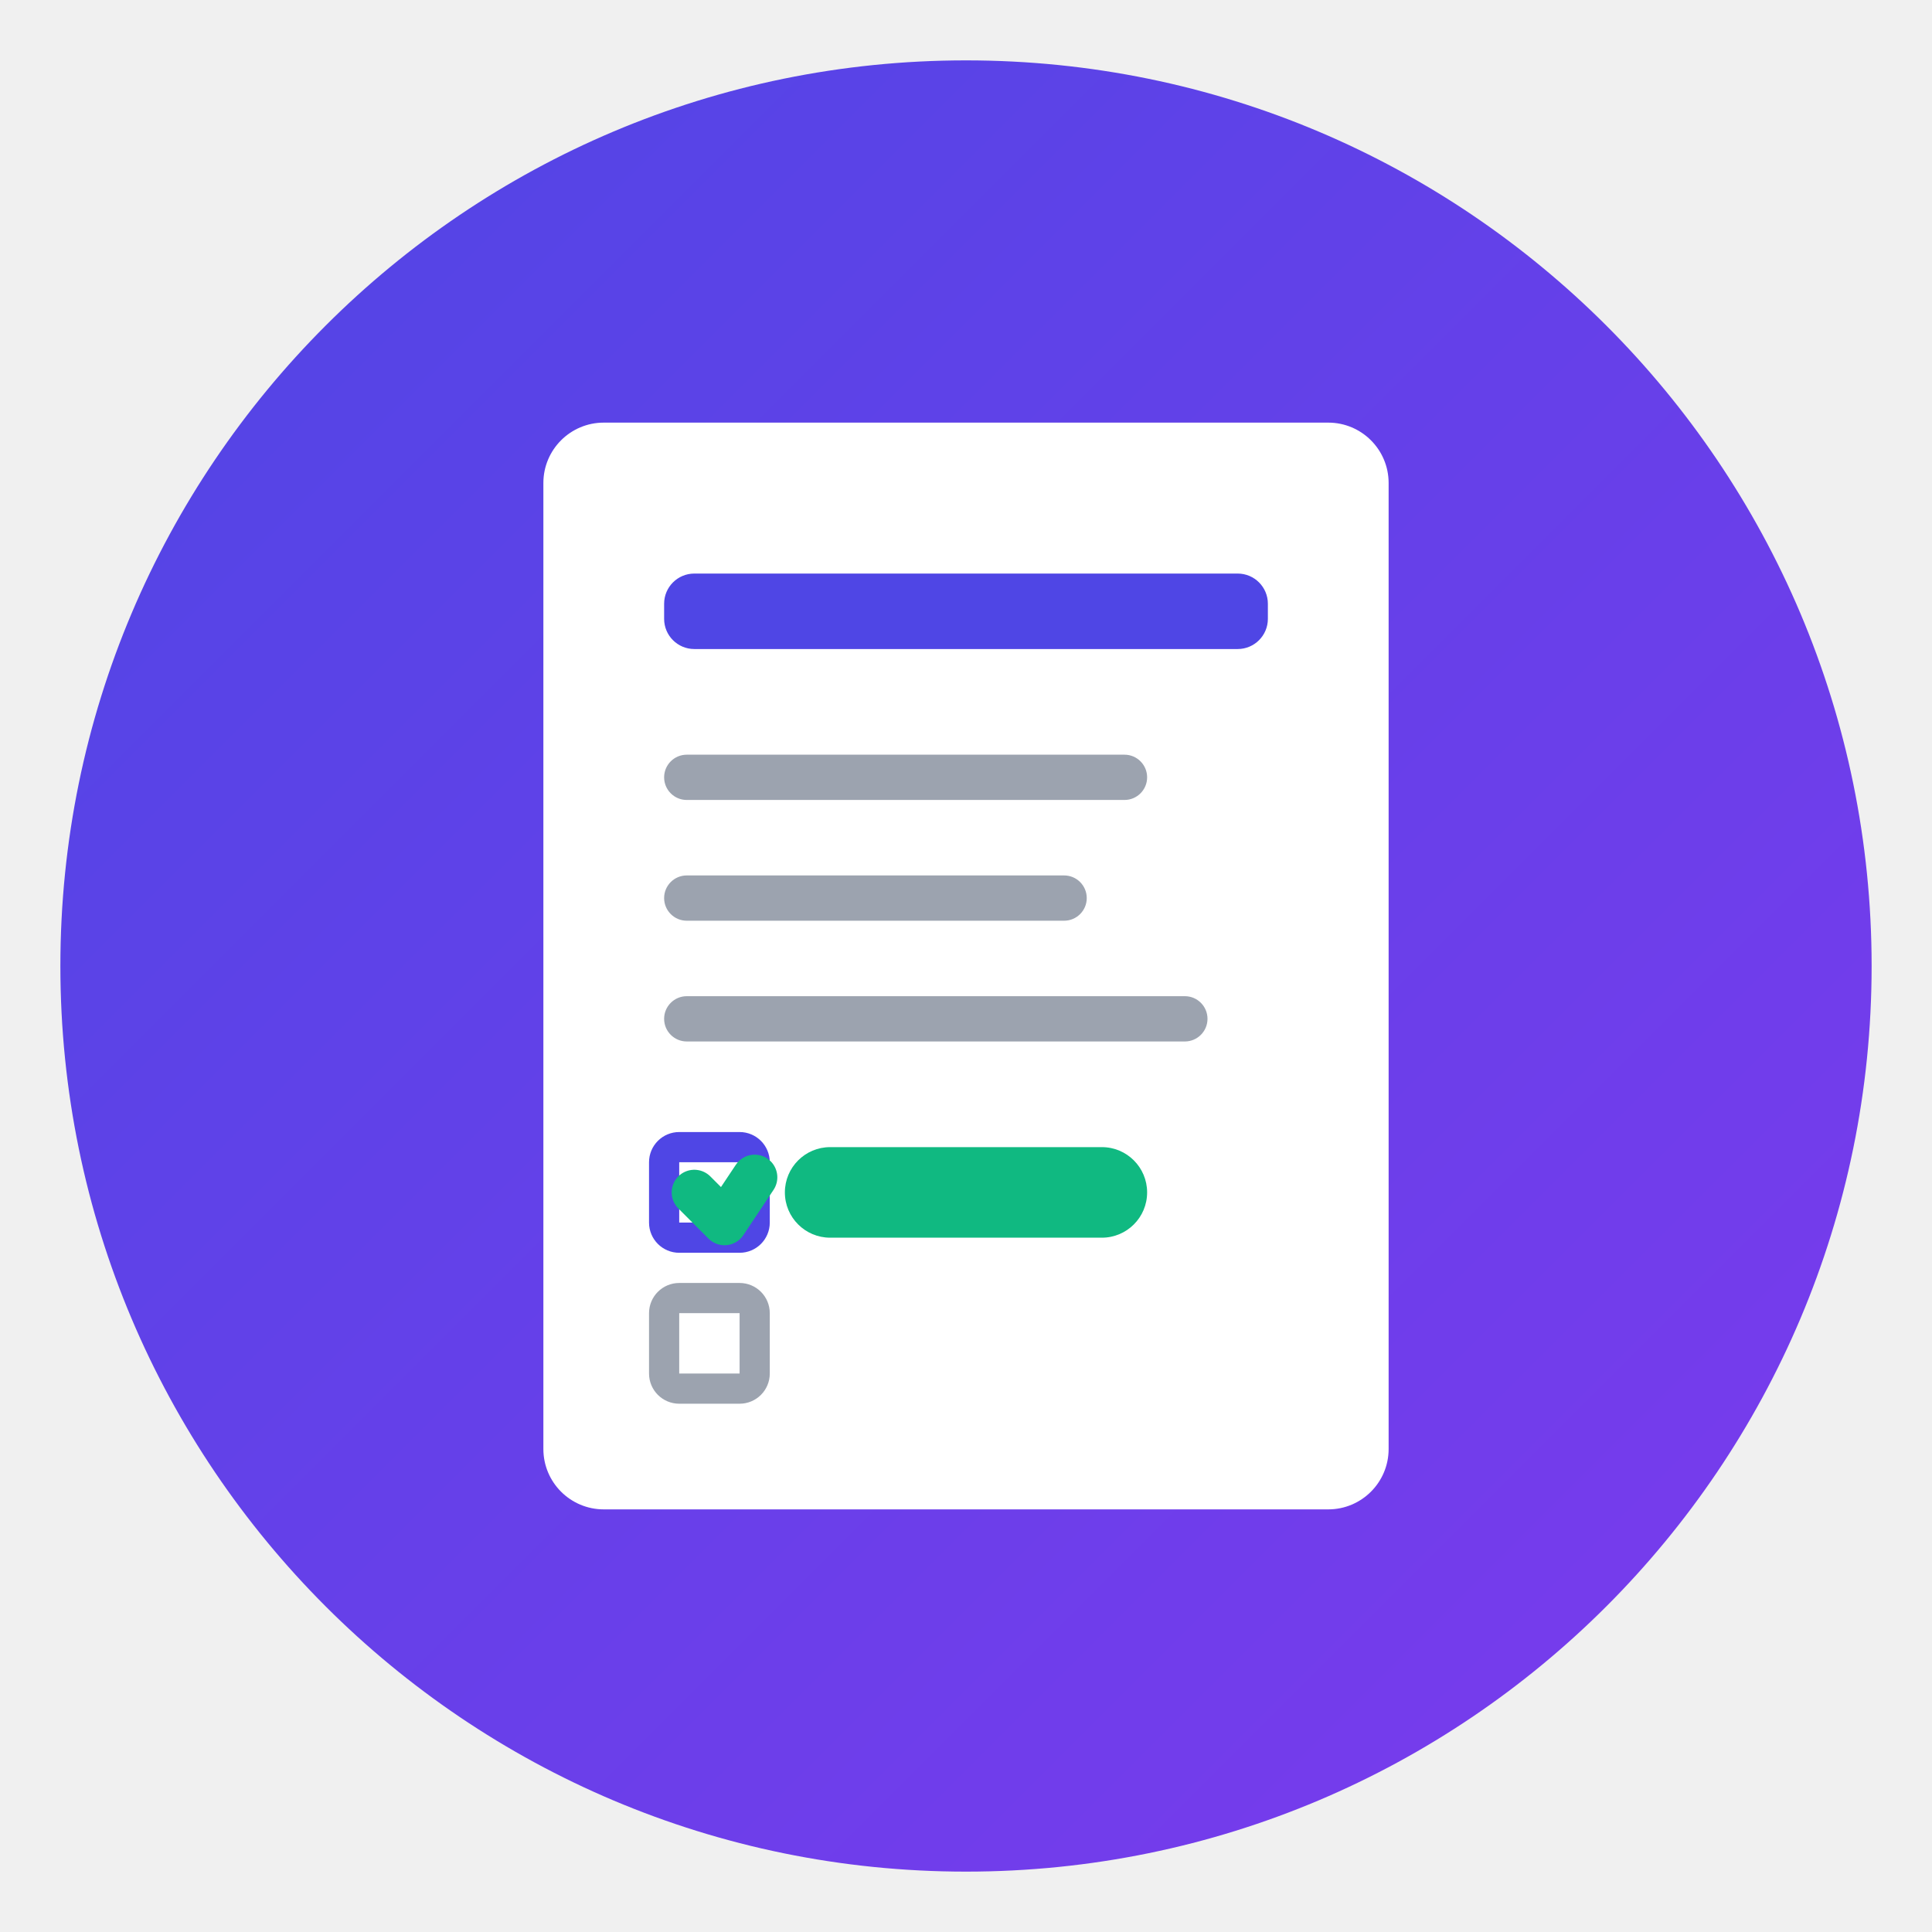
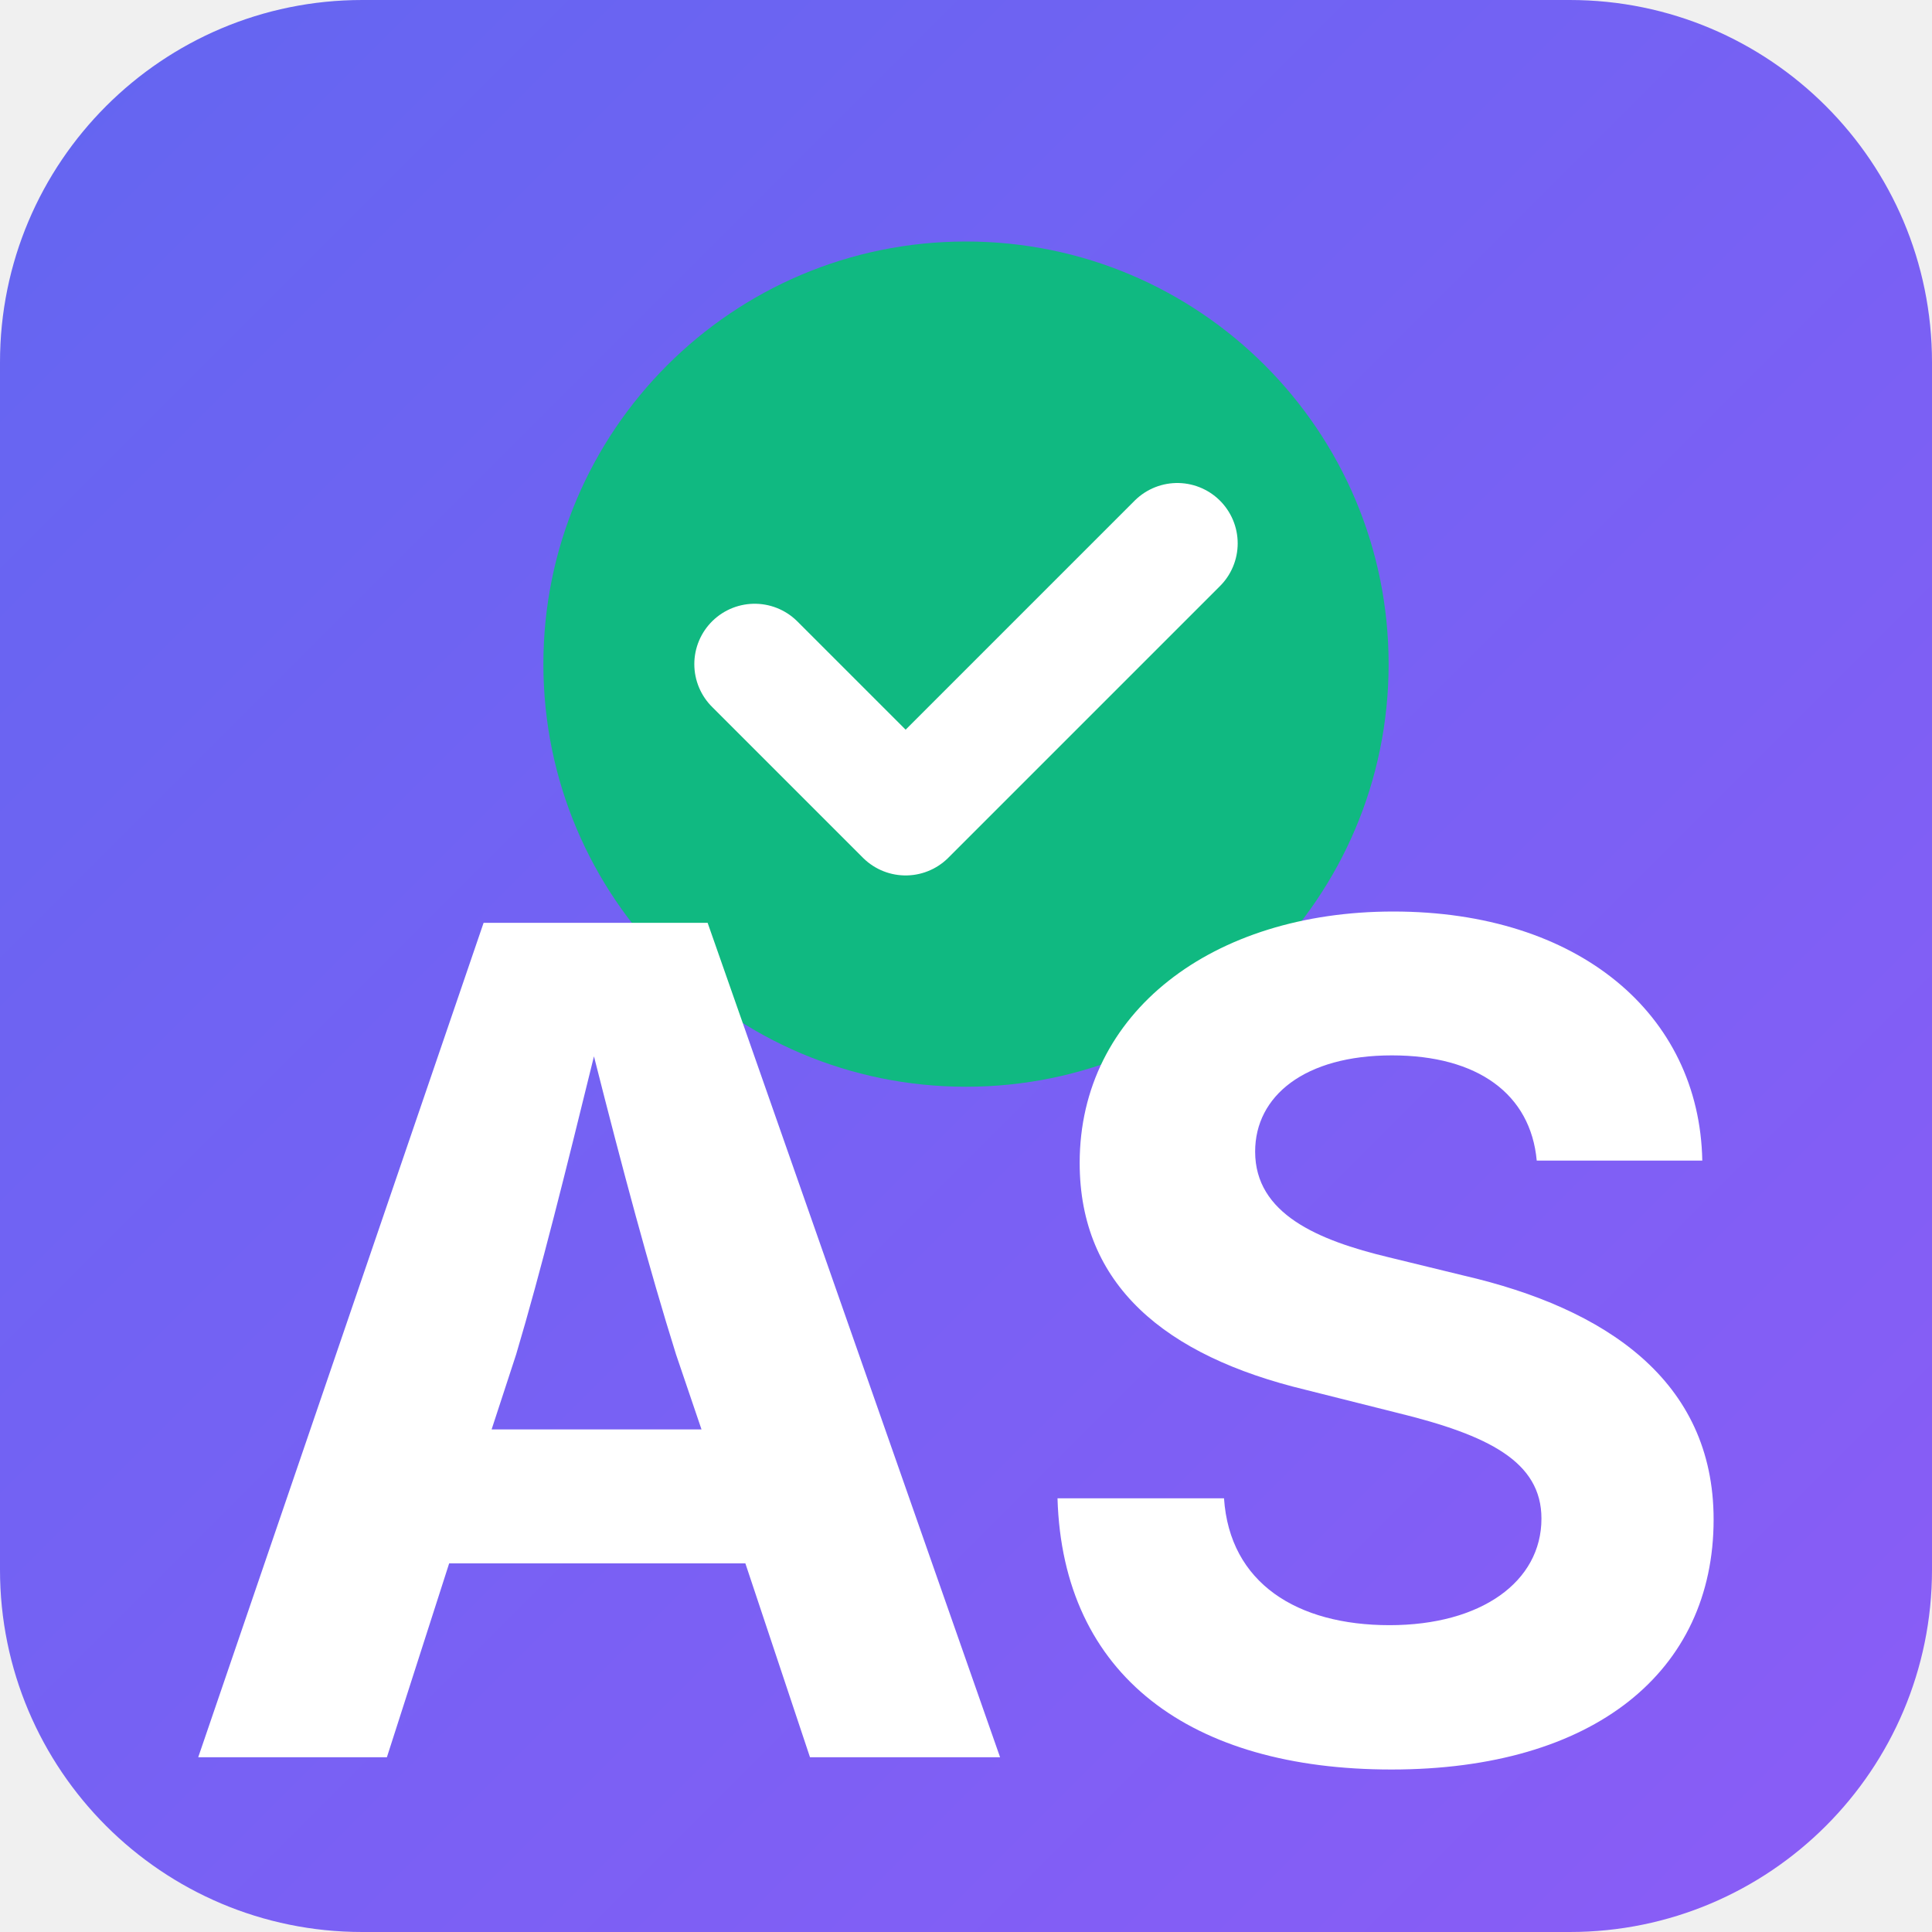
<svg xmlns="http://www.w3.org/2000/svg" viewBox="0 0 64 64" fill="none">
  <defs>
    <linearGradient id="bgGradient" x1="0%" y1="0%" x2="100%" y2="100%">
-       <stop offset="0%" style="stop-color:#4F46E5;stop-opacity:1" />
-       <stop offset="100%" style="stop-color:#7C3AED;stop-opacity:1" />
+       <stop offset="0%" style="stop-color:#6366f1;stop-opacity:1" />
+       <stop offset="100%" style="stop-color:#8b5cf6;stop-opacity:1" />
    </linearGradient>
  </defs>
-   <circle cx="32" cy="32" r="30" fill="url(#bgGradient)" />
-   <rect x="18" y="14" width="28" height="36" rx="2" fill="white" />
-   <rect x="22" y="19" width="20" height="2.5" rx="1" fill="#4F46E5" />
-   <rect x="22" y="25" width="16" height="1.5" rx="0.75" fill="#9CA3AF" />
-   <rect x="22" y="29" width="14" height="1.5" rx="0.75" fill="#9CA3AF" />
-   <rect x="22" y="33" width="18" height="1.5" rx="0.75" fill="#9CA3AF" />
-   <rect x="22" y="38" width="3" height="3" rx="0.5" stroke="#4F46E5" stroke-width="1" fill="none" />
-   <path d="M23 39.5 L24 40.5 L25 39" stroke="#10B981" stroke-width="1.5" stroke-linecap="round" stroke-linejoin="round" fill="none" />
-   <rect x="22" y="43" width="3" height="3" rx="0.5" stroke="#9CA3AF" stroke-width="1" fill="none" />
-   <rect x="26" y="38" width="12" height="3" rx="1.5" fill="#10B981" />
+   <rect width="64" height="64" rx="12" fill="url(#bgGradient)" />
+   <circle cx="32" cy="22" r="14" fill="#10b981" />
+   <path d="M 25 22 L 30 27 L 39 18" stroke="white" stroke-width="4" stroke-linecap="round" stroke-linejoin="round" fill="none" />
+   <text x="32" y="44" font-family="Inter, system-ui, -apple-system, sans-serif" font-size="38" font-weight="700" fill="white" text-anchor="middle" dominant-baseline="middle">AS</text>
</svg>
